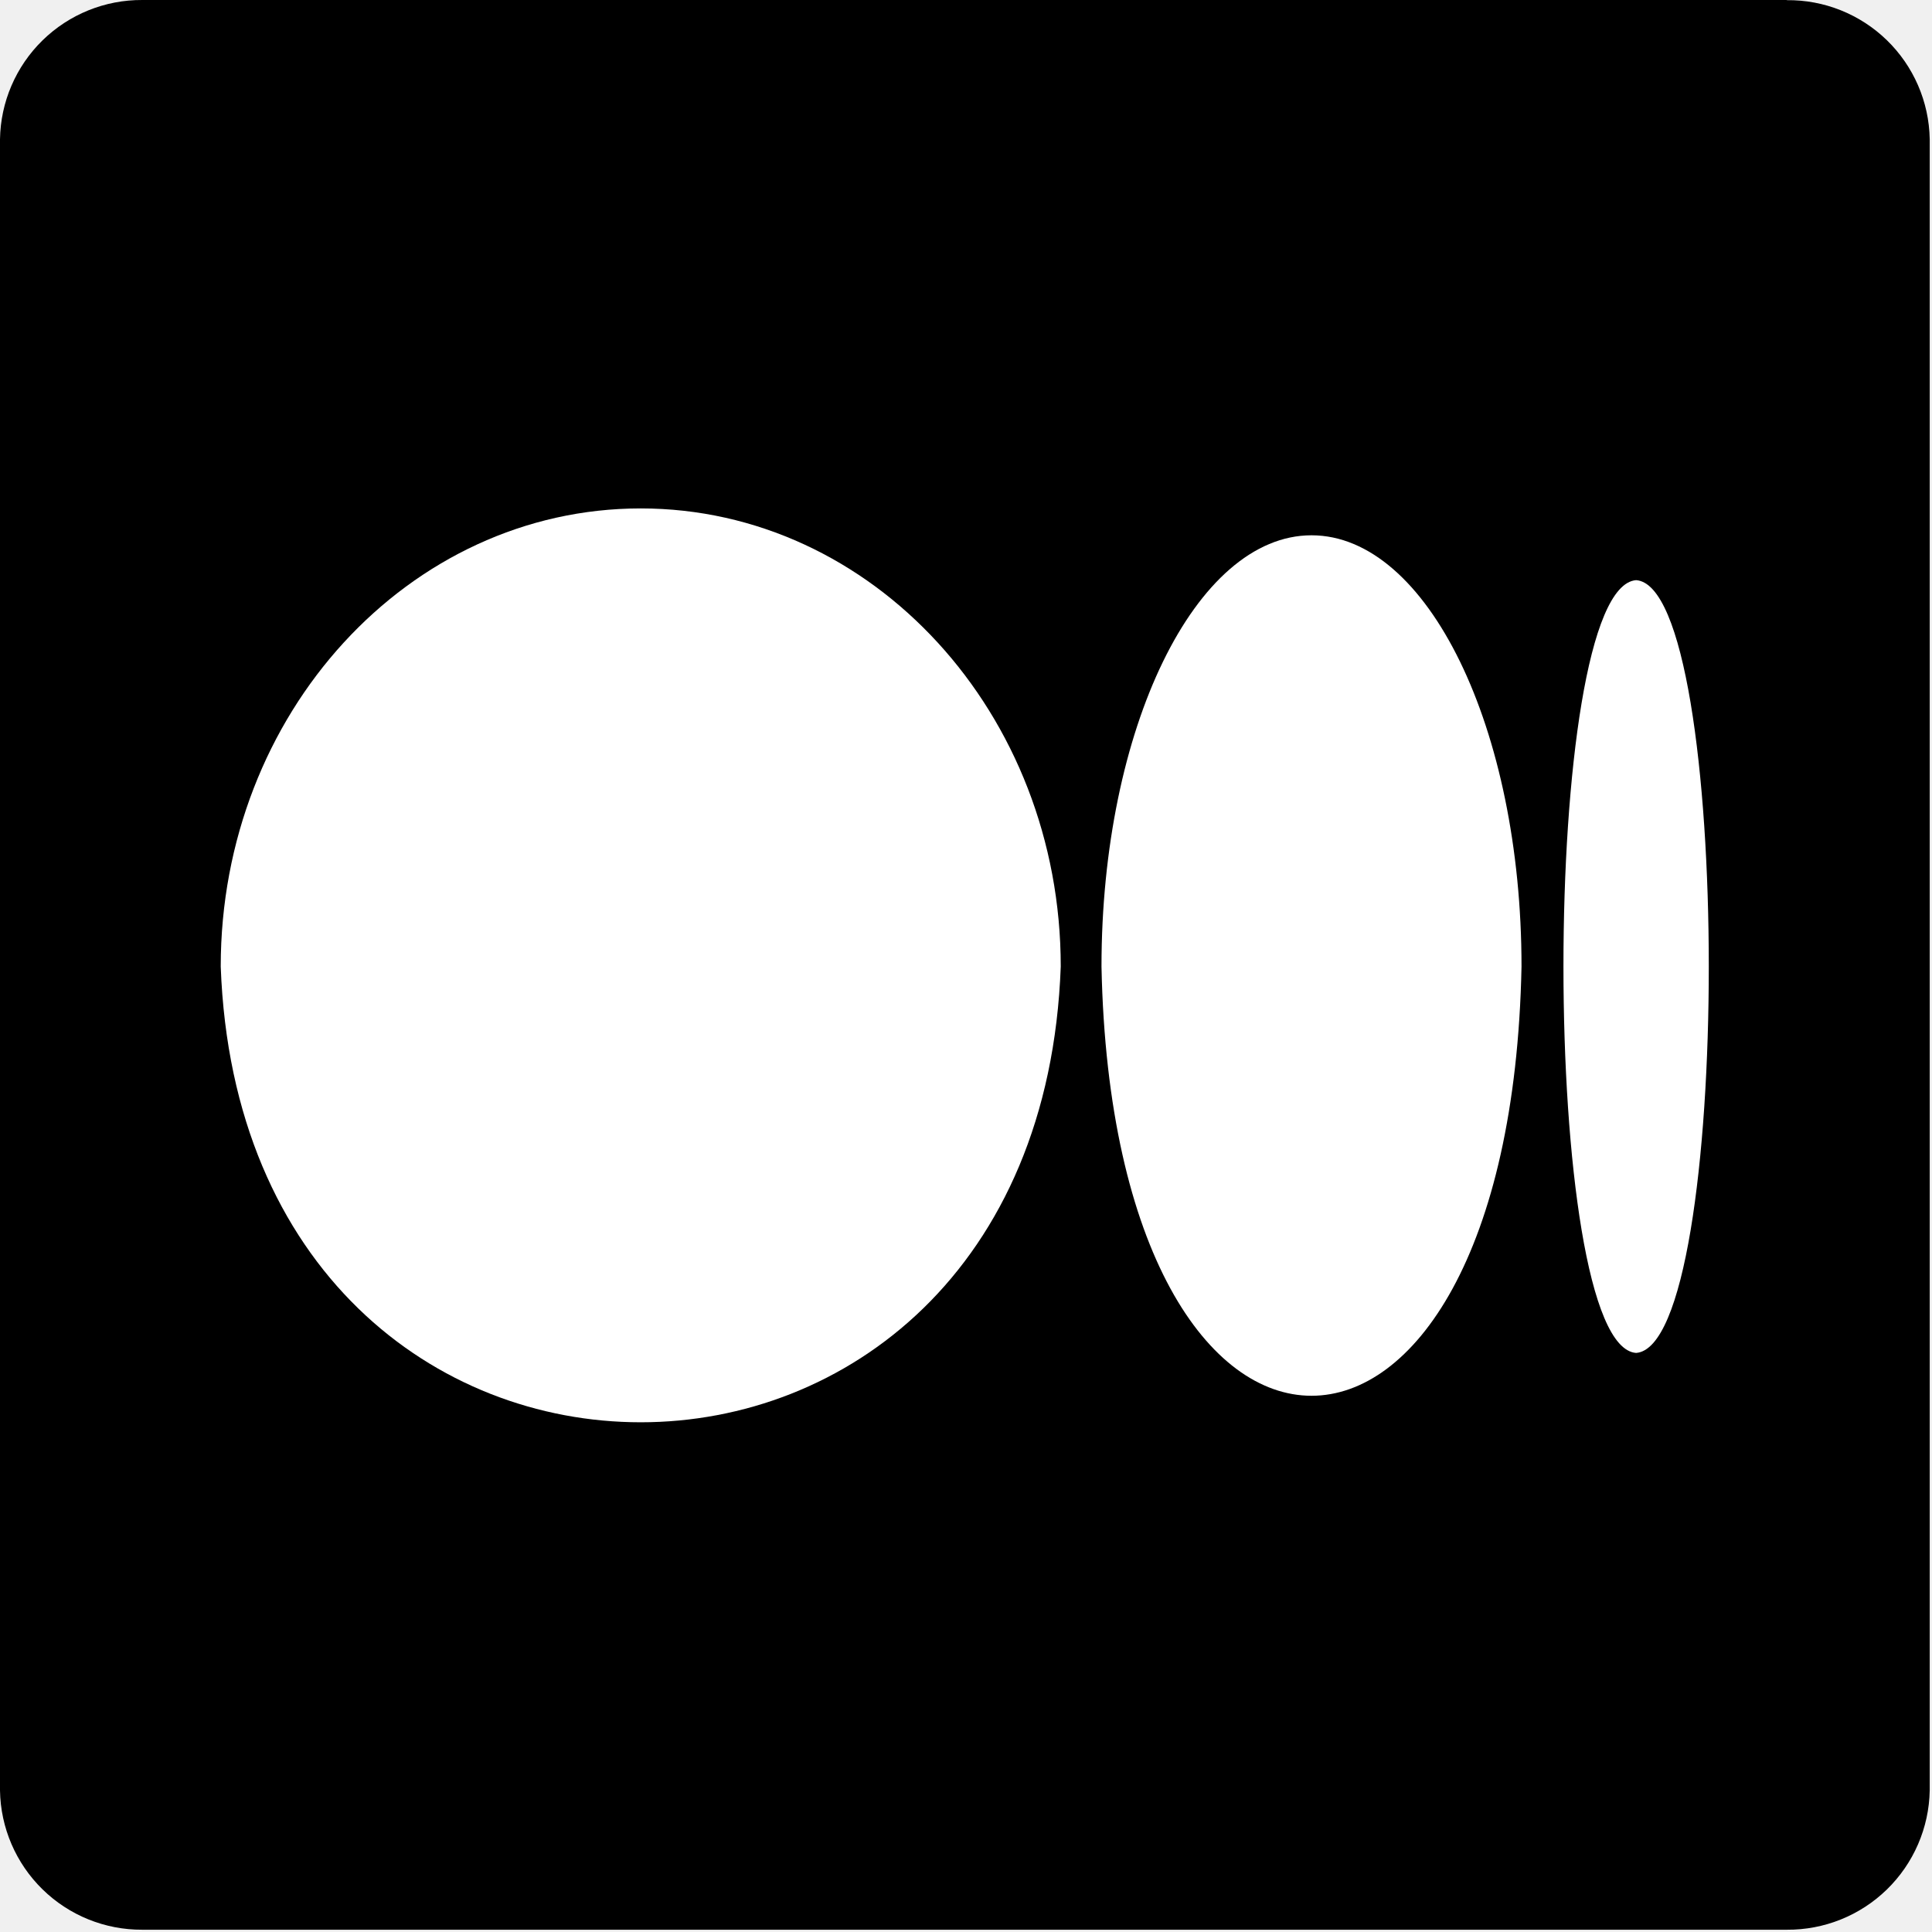
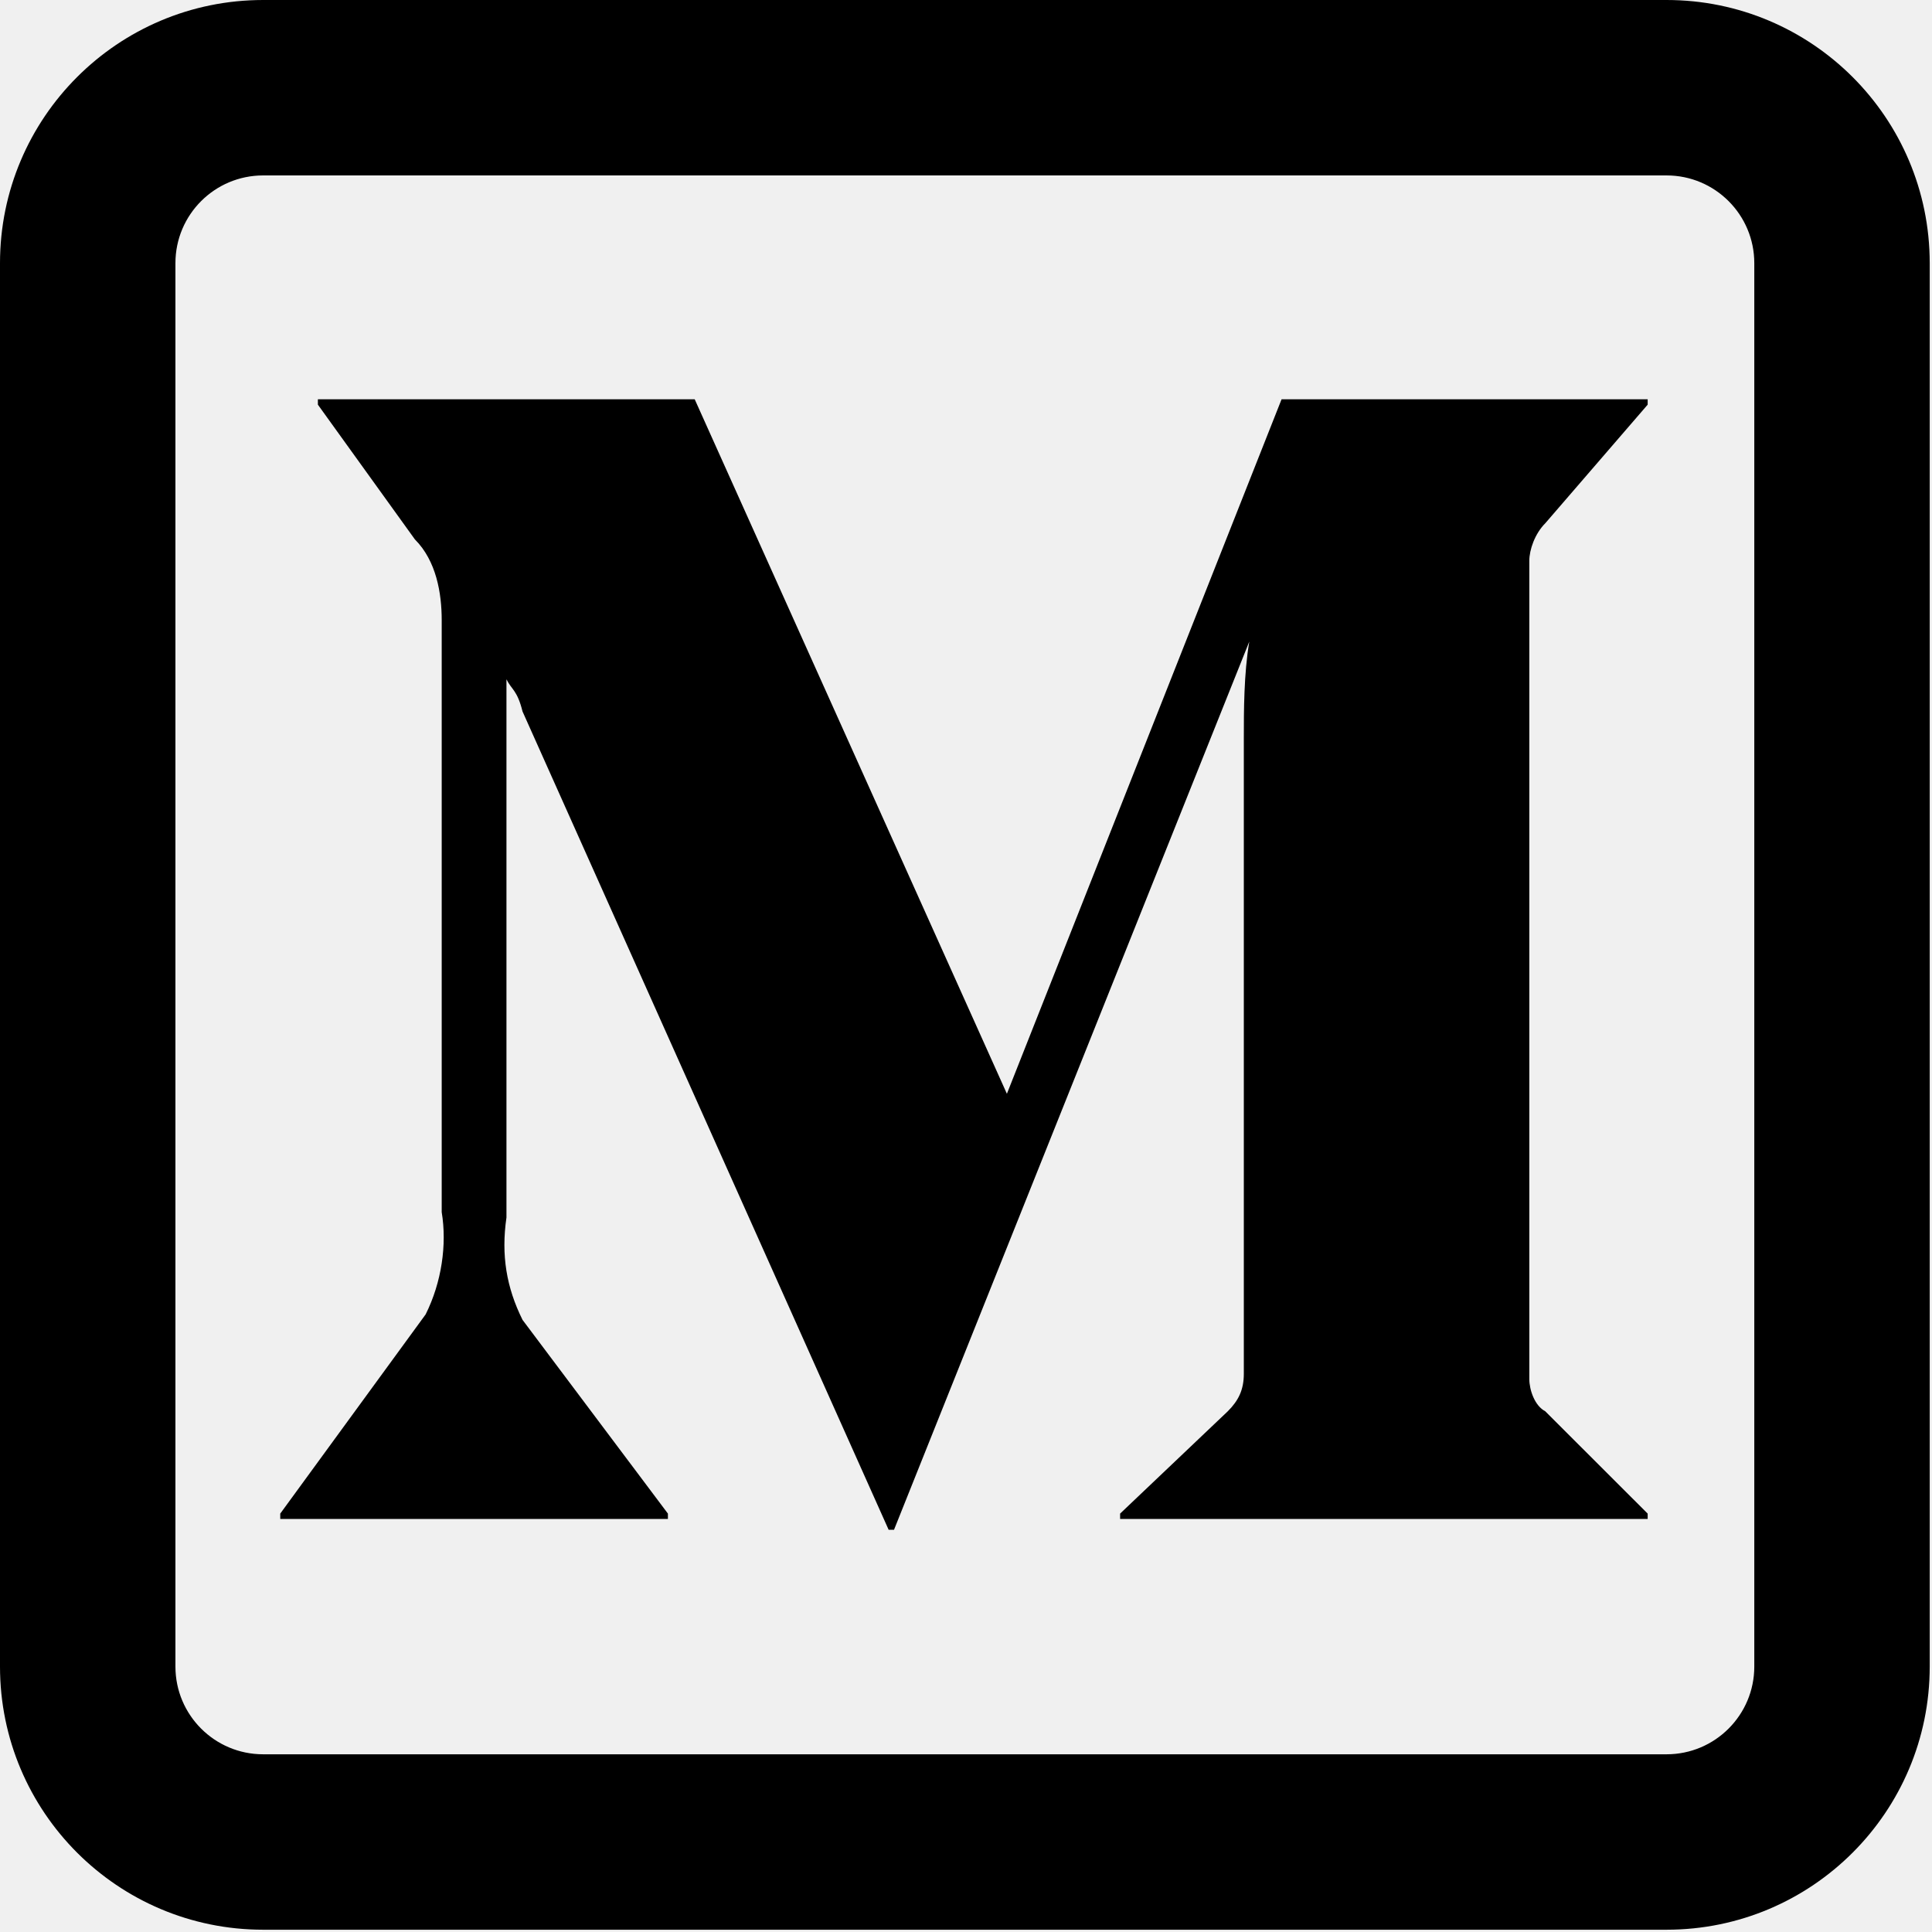
<svg xmlns="http://www.w3.org/2000/svg" width="779" height="779" viewBox="0 0 779 779" fill="none">
-   <path d="M720.372 0.001H57.383C42.35 -0.086 27.89 5.763 17.145 16.277C6.4 26.791 0.239 41.121 0 56.152V721.93C0.239 736.961 6.4 751.291 17.145 761.805C27.89 772.319 42.35 778.168 57.383 778.081H720.437C735.505 778.203 750.012 772.373 760.806 761.859C771.599 751.345 777.807 736.995 778.08 721.93V56.088C777.807 41.033 771.595 26.697 760.798 16.204C750 5.71 735.493 -0.091 720.437 0.066L720.372 0.001Z" fill="black" />
-   <path d="M258.348 205C164.819 205 89 287.679 89 389.72C97.93 634.786 418.811 634.674 427.703 389.72C427.709 287.707 351.877 205 258.348 205Z" fill="white" />
-   <path d="M528.812 215.835C482.05 215.835 444.134 293.708 444.134 389.72C448.778 620.475 608.858 620.475 613.489 389.72C613.489 293.708 575.58 215.835 528.812 215.835Z" fill="white" />
-   <path d="M659.705 233.924C620.587 236.922 620.672 542.694 659.698 545.515C698.802 542.546 698.731 236.732 659.705 233.924Z" fill="white" />
+   <path d="M623.075 569.06L664.356 610.298V612.459H451.638V610.298L495.037 569.06C499.36 564.737 501.521 560.414 501.521 553.887V297.769C501.521 286.876 501.521 271.704 503.726 258.692L360.473 616.825H358.311L210.692 286.876C208.531 278.231 206.37 278.231 204.208 273.908V490.906C202.004 506.122 204.208 519.133 210.692 532.187L269.308 610.298V612.459H113V610.298L171.615 529.983C178.099 517.015 180.261 501.799 178.099 488.745V250.047C178.099 239.197 175.938 226.143 167.293 217.497L128.173 163.161V161H280.114L405.99 441.022L516.737 161H664.356V163.161L623.118 210.927C618.795 215.249 616.634 221.777 616.634 226.099V556.048C616.634 560.371 618.795 566.898 623.118 569.06H623.075Z" fill="black" stroke="black" stroke-width="0.003" />
+   <path fill-rule="evenodd" clip-rule="evenodd" d="M671.978 0C730.578 0 778.08 47.504 778.08 106.102V671.978C778.08 730.578 730.578 778.08 671.978 778.08H106.102C47.504 778.08 0 730.578 0 671.978V106.102C0 47.504 47.504 0 106.102 0H671.978ZM671.978 70.735C691.512 70.735 707.346 86.569 707.346 106.102V671.978C707.346 691.512 691.512 707.346 671.978 707.346H106.102C86.569 707.346 70.735 691.512 70.735 671.978V106.102C70.735 86.569 86.569 70.735 106.102 70.735H671.978Z" fill="black" stroke="black" stroke-width="0.003" />
</svg>
